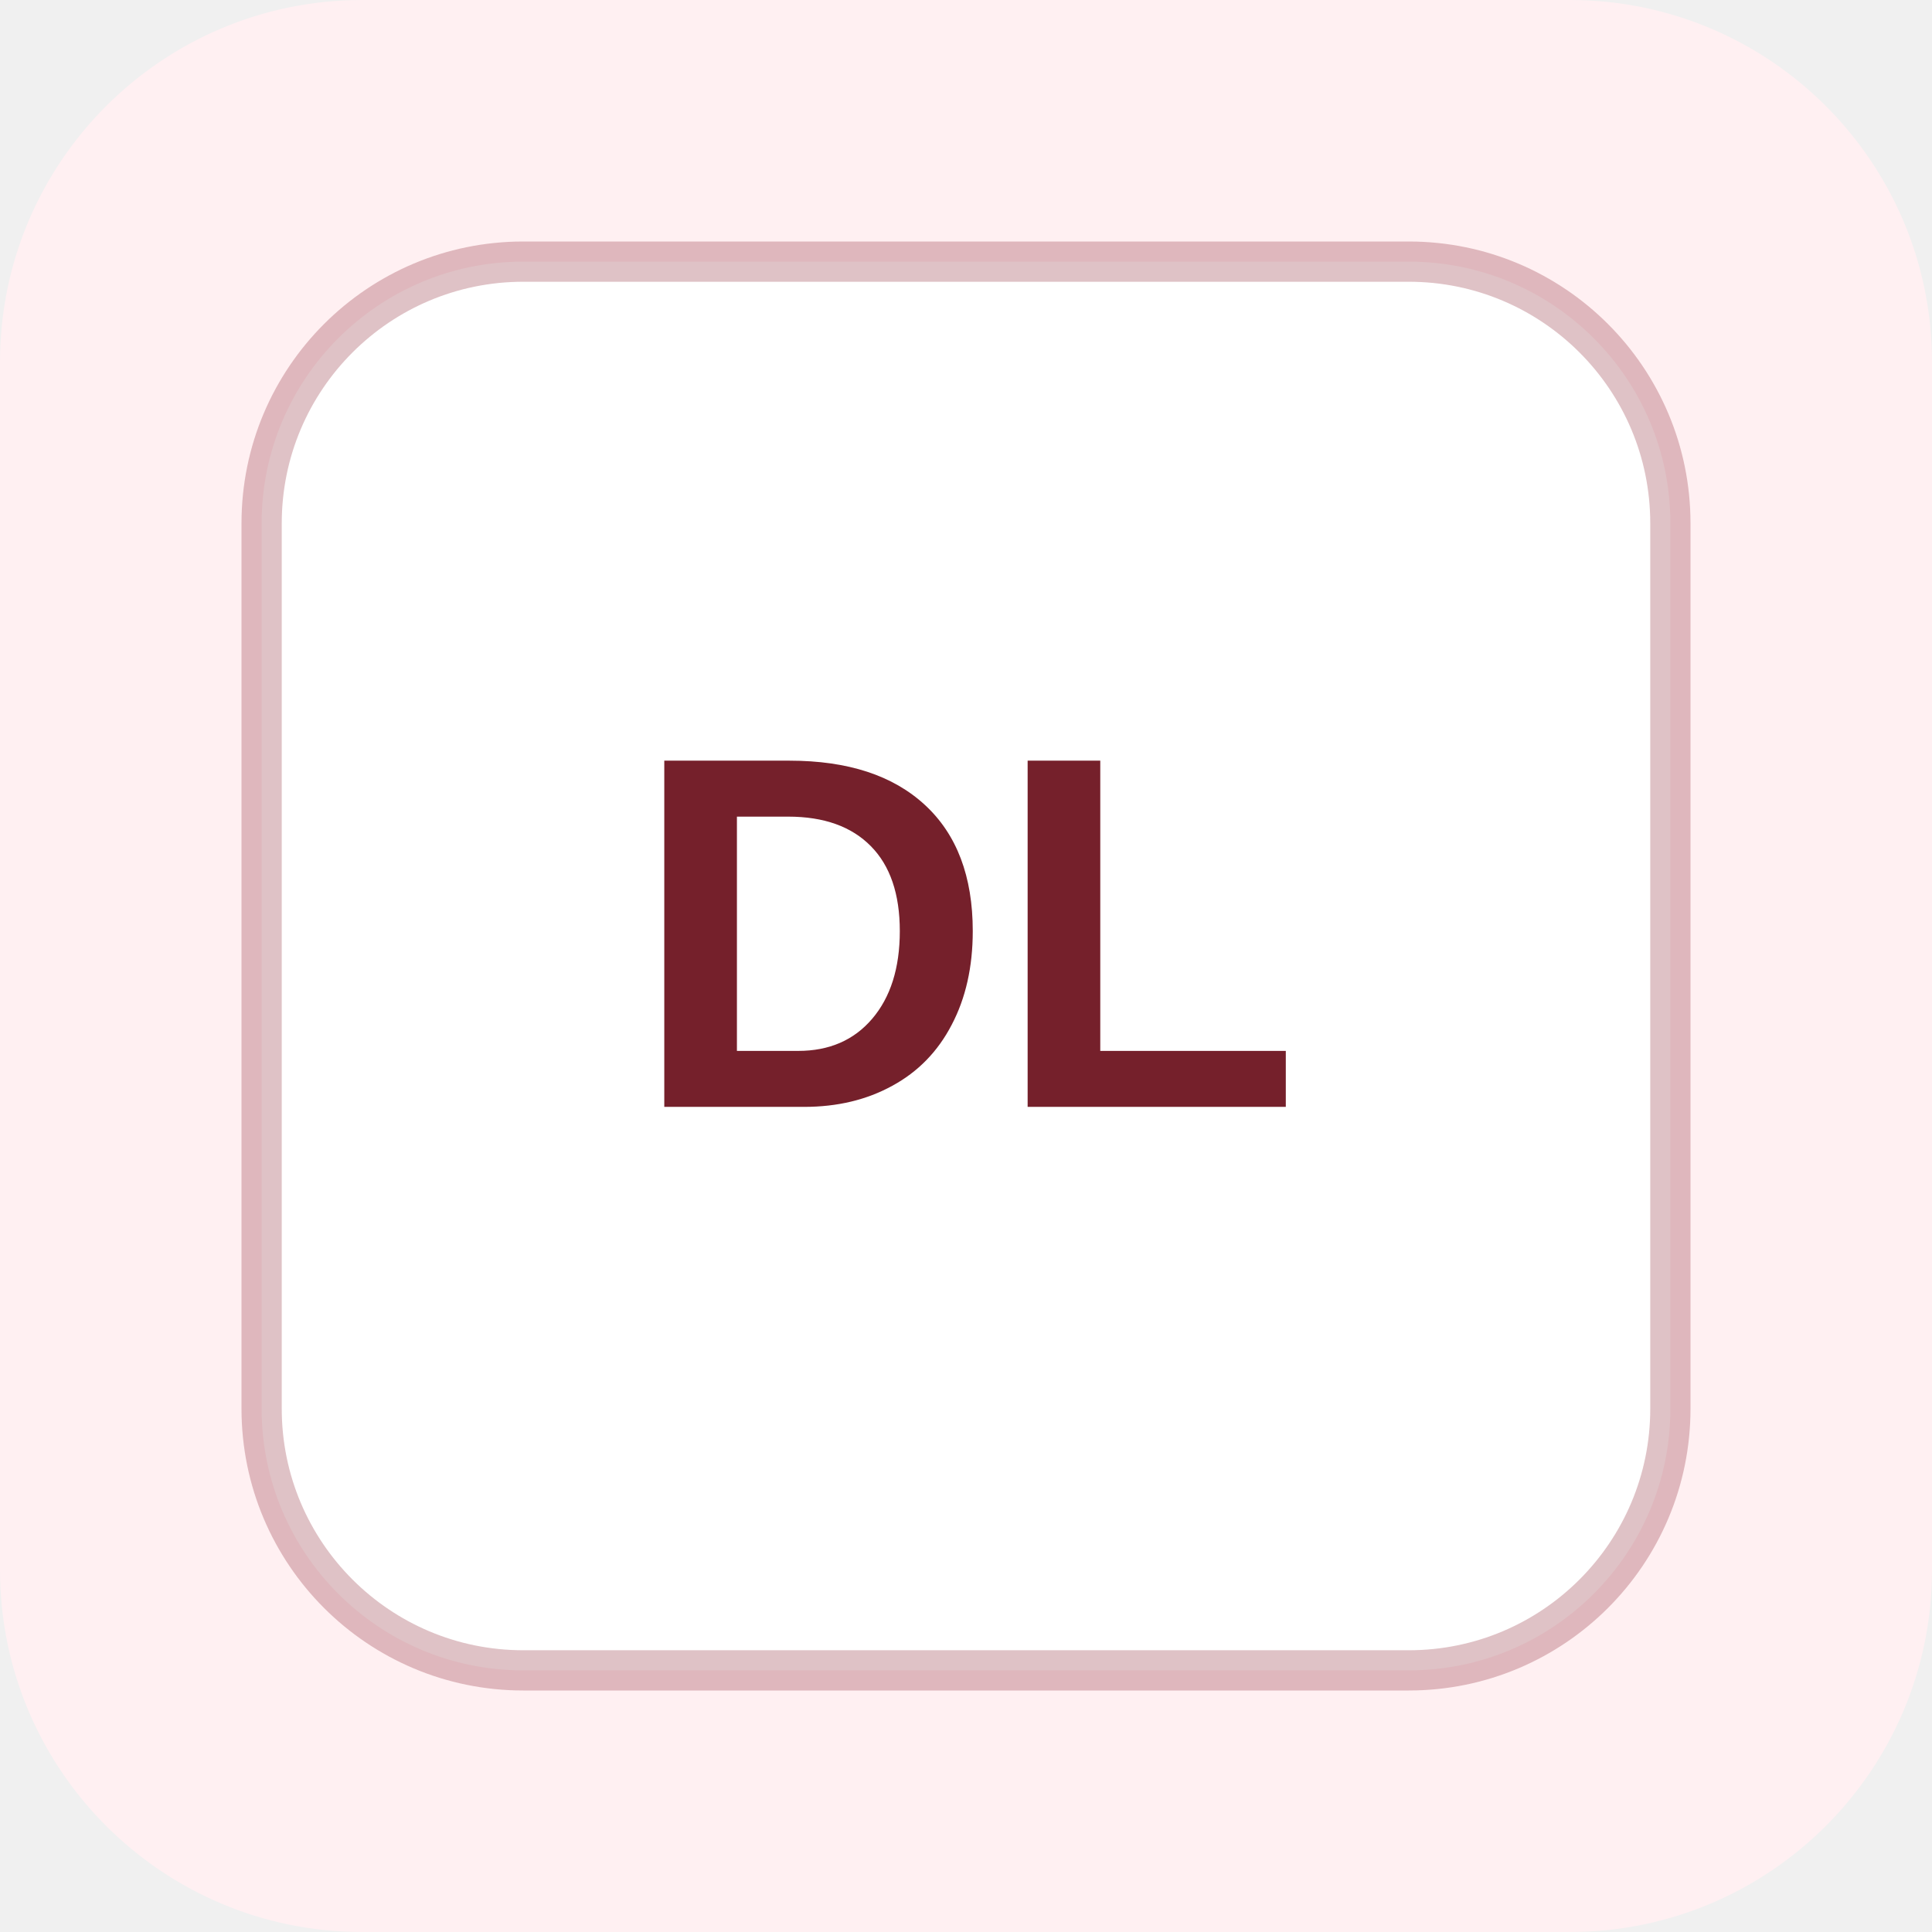
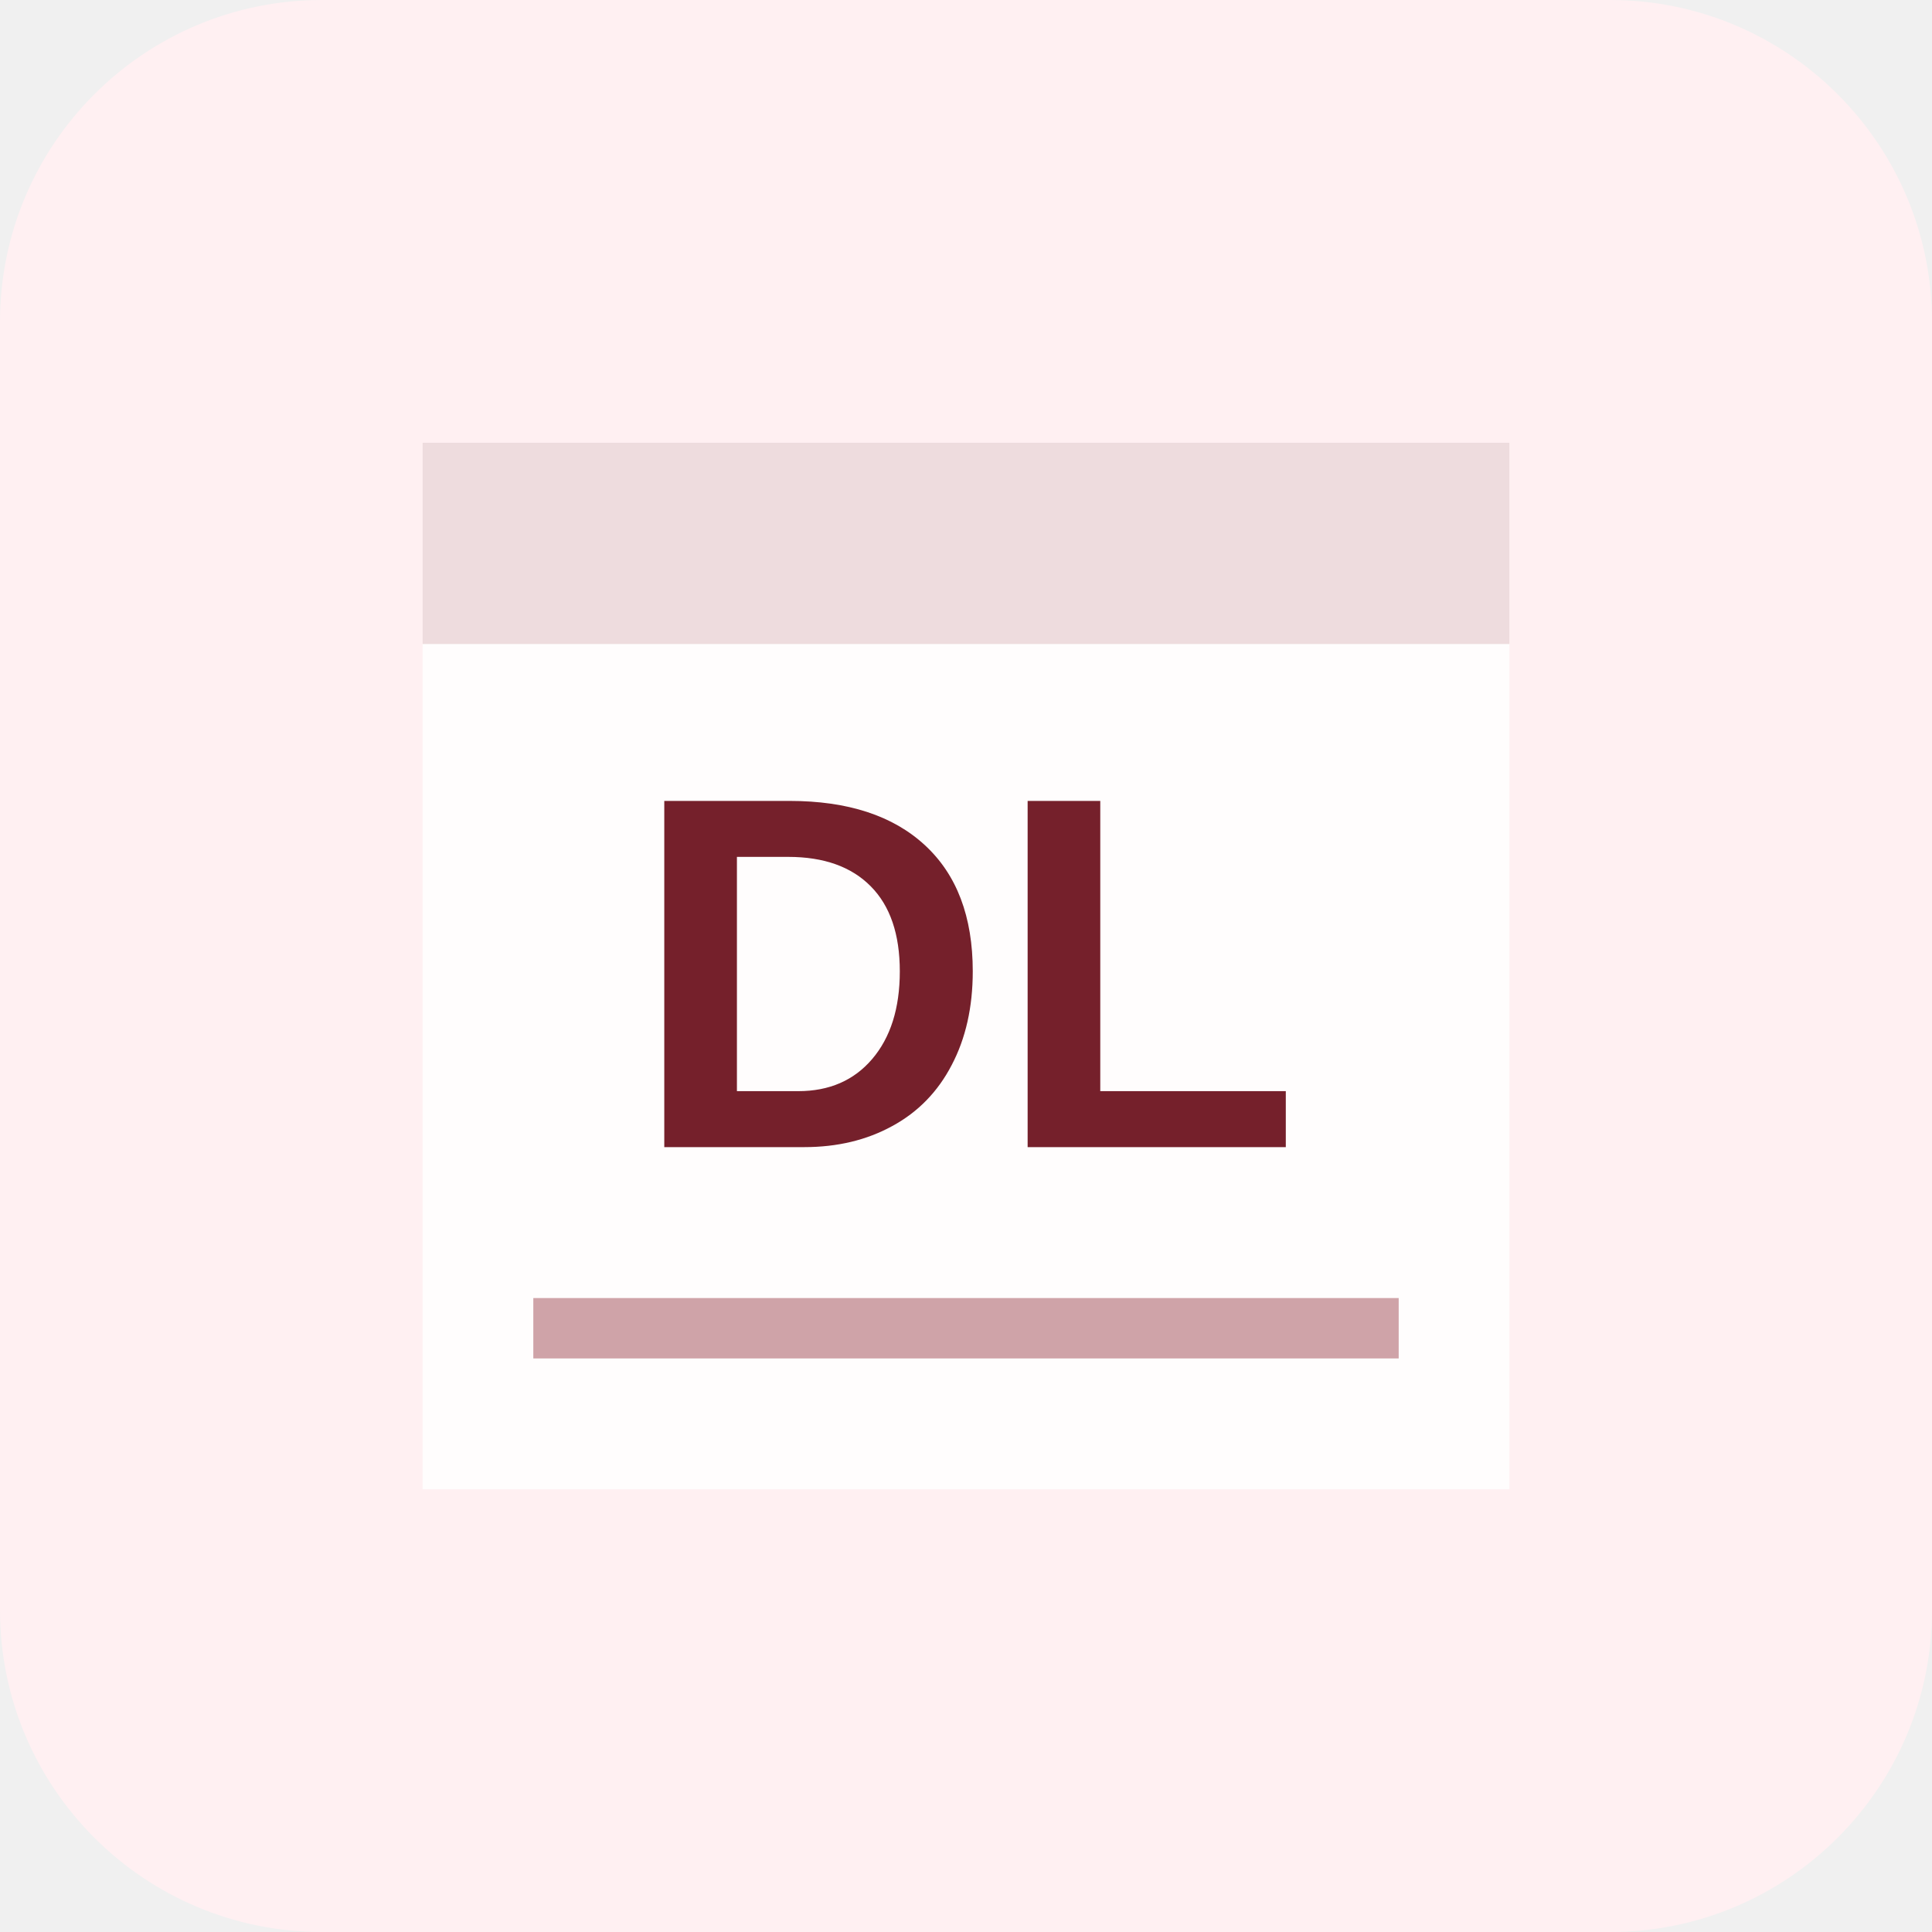
<svg xmlns="http://www.w3.org/2000/svg" width="96" height="96" viewBox="0 0 96 96" role="img" aria-labelledby="title">
-   <rect width="96" height="96" rx="18" fill="#fff0f2" />
-   <rect x="13" y="13" width="70" height="70" rx="13" fill="#ffffff" stroke="#8c2633" stroke-opacity="0.28" stroke-width="2" />
-   <text x="48" y="55" fill="#75202b" font-family="IBM Plex Sans, Arial, sans-serif" font-size="25" font-weight="700" text-anchor="middle" letter-spacing="0">DL</text>
+   <rect width="96" height="96" rx="16" fill="#fff0f2" />
+   <path d="M21 22h54v52H21z" fill="#fff" fill-opacity="0.86" />
+   <path d="M21 22h54v10H21z" fill="#8c2633" fill-opacity="0.15" />
+   <path d="M28 66h40" stroke="#8c2633" stroke-opacity="0.42" stroke-width="3" stroke-linecap="square" />
+   <text x="48" y="57" fill="#75202b" font-family="IBM Plex Sans, Arial, sans-serif" font-size="25" font-weight="750" text-anchor="middle" letter-spacing="0">DL</text>
</svg>
